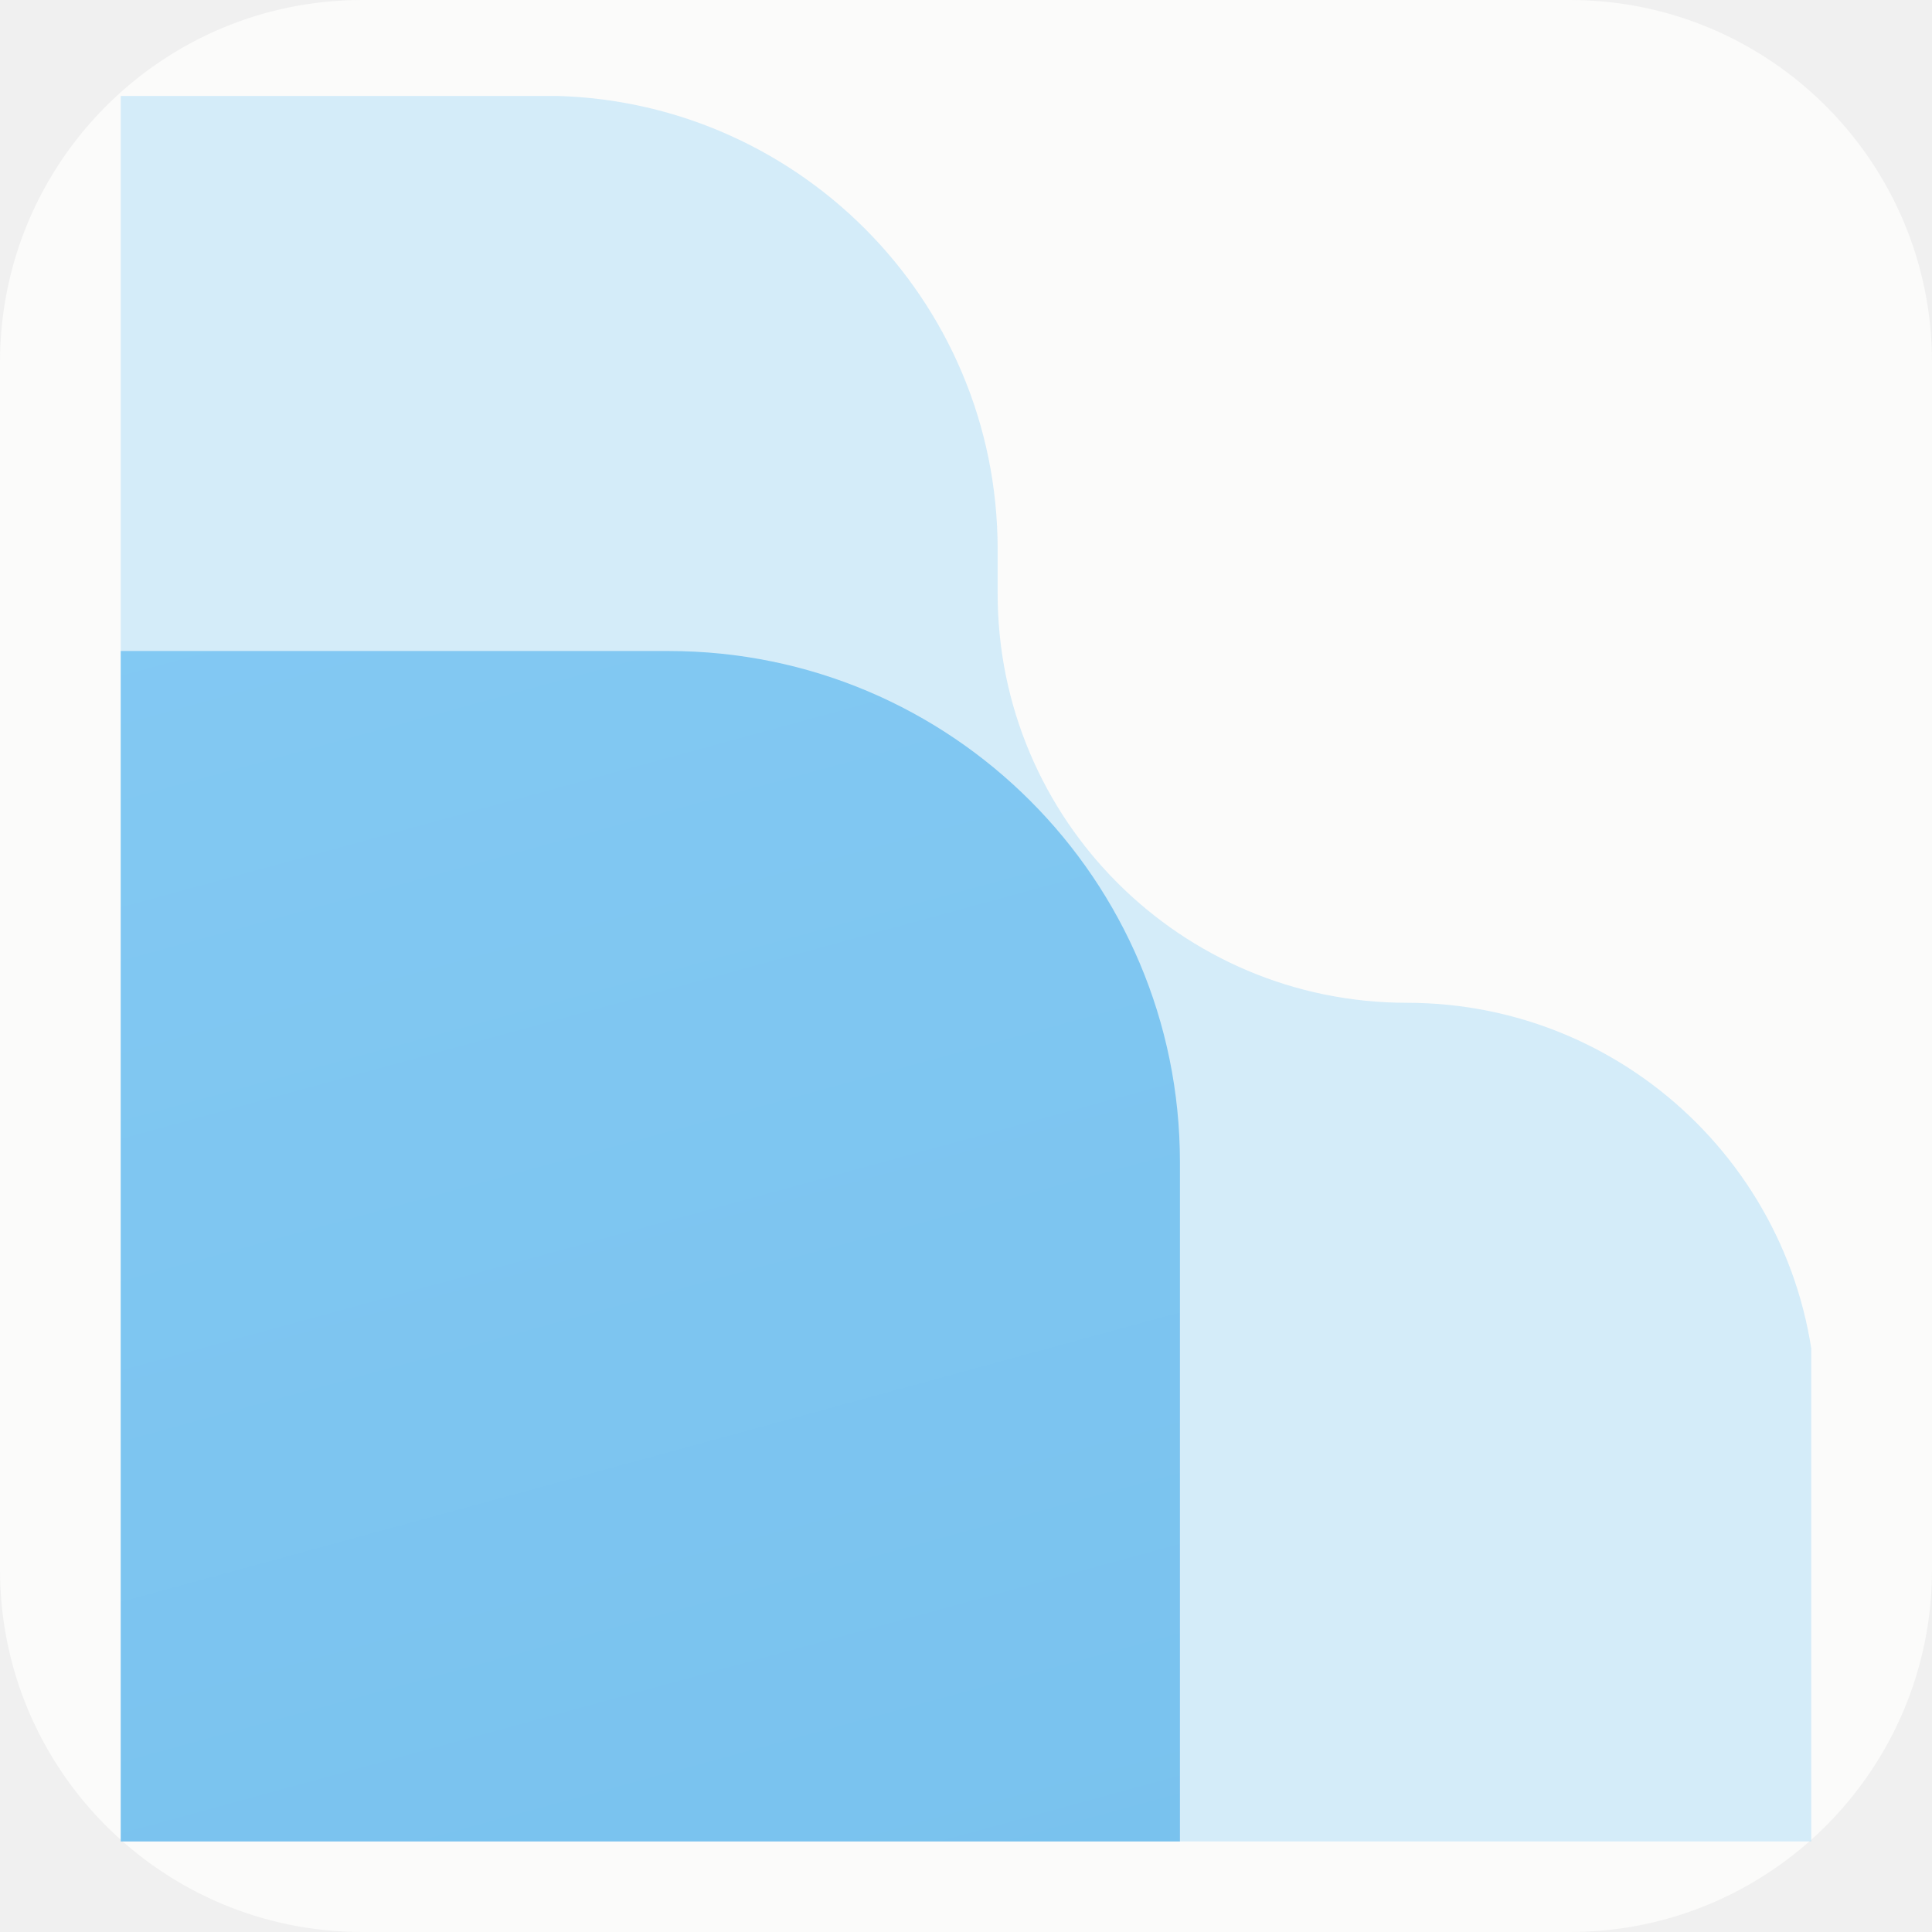
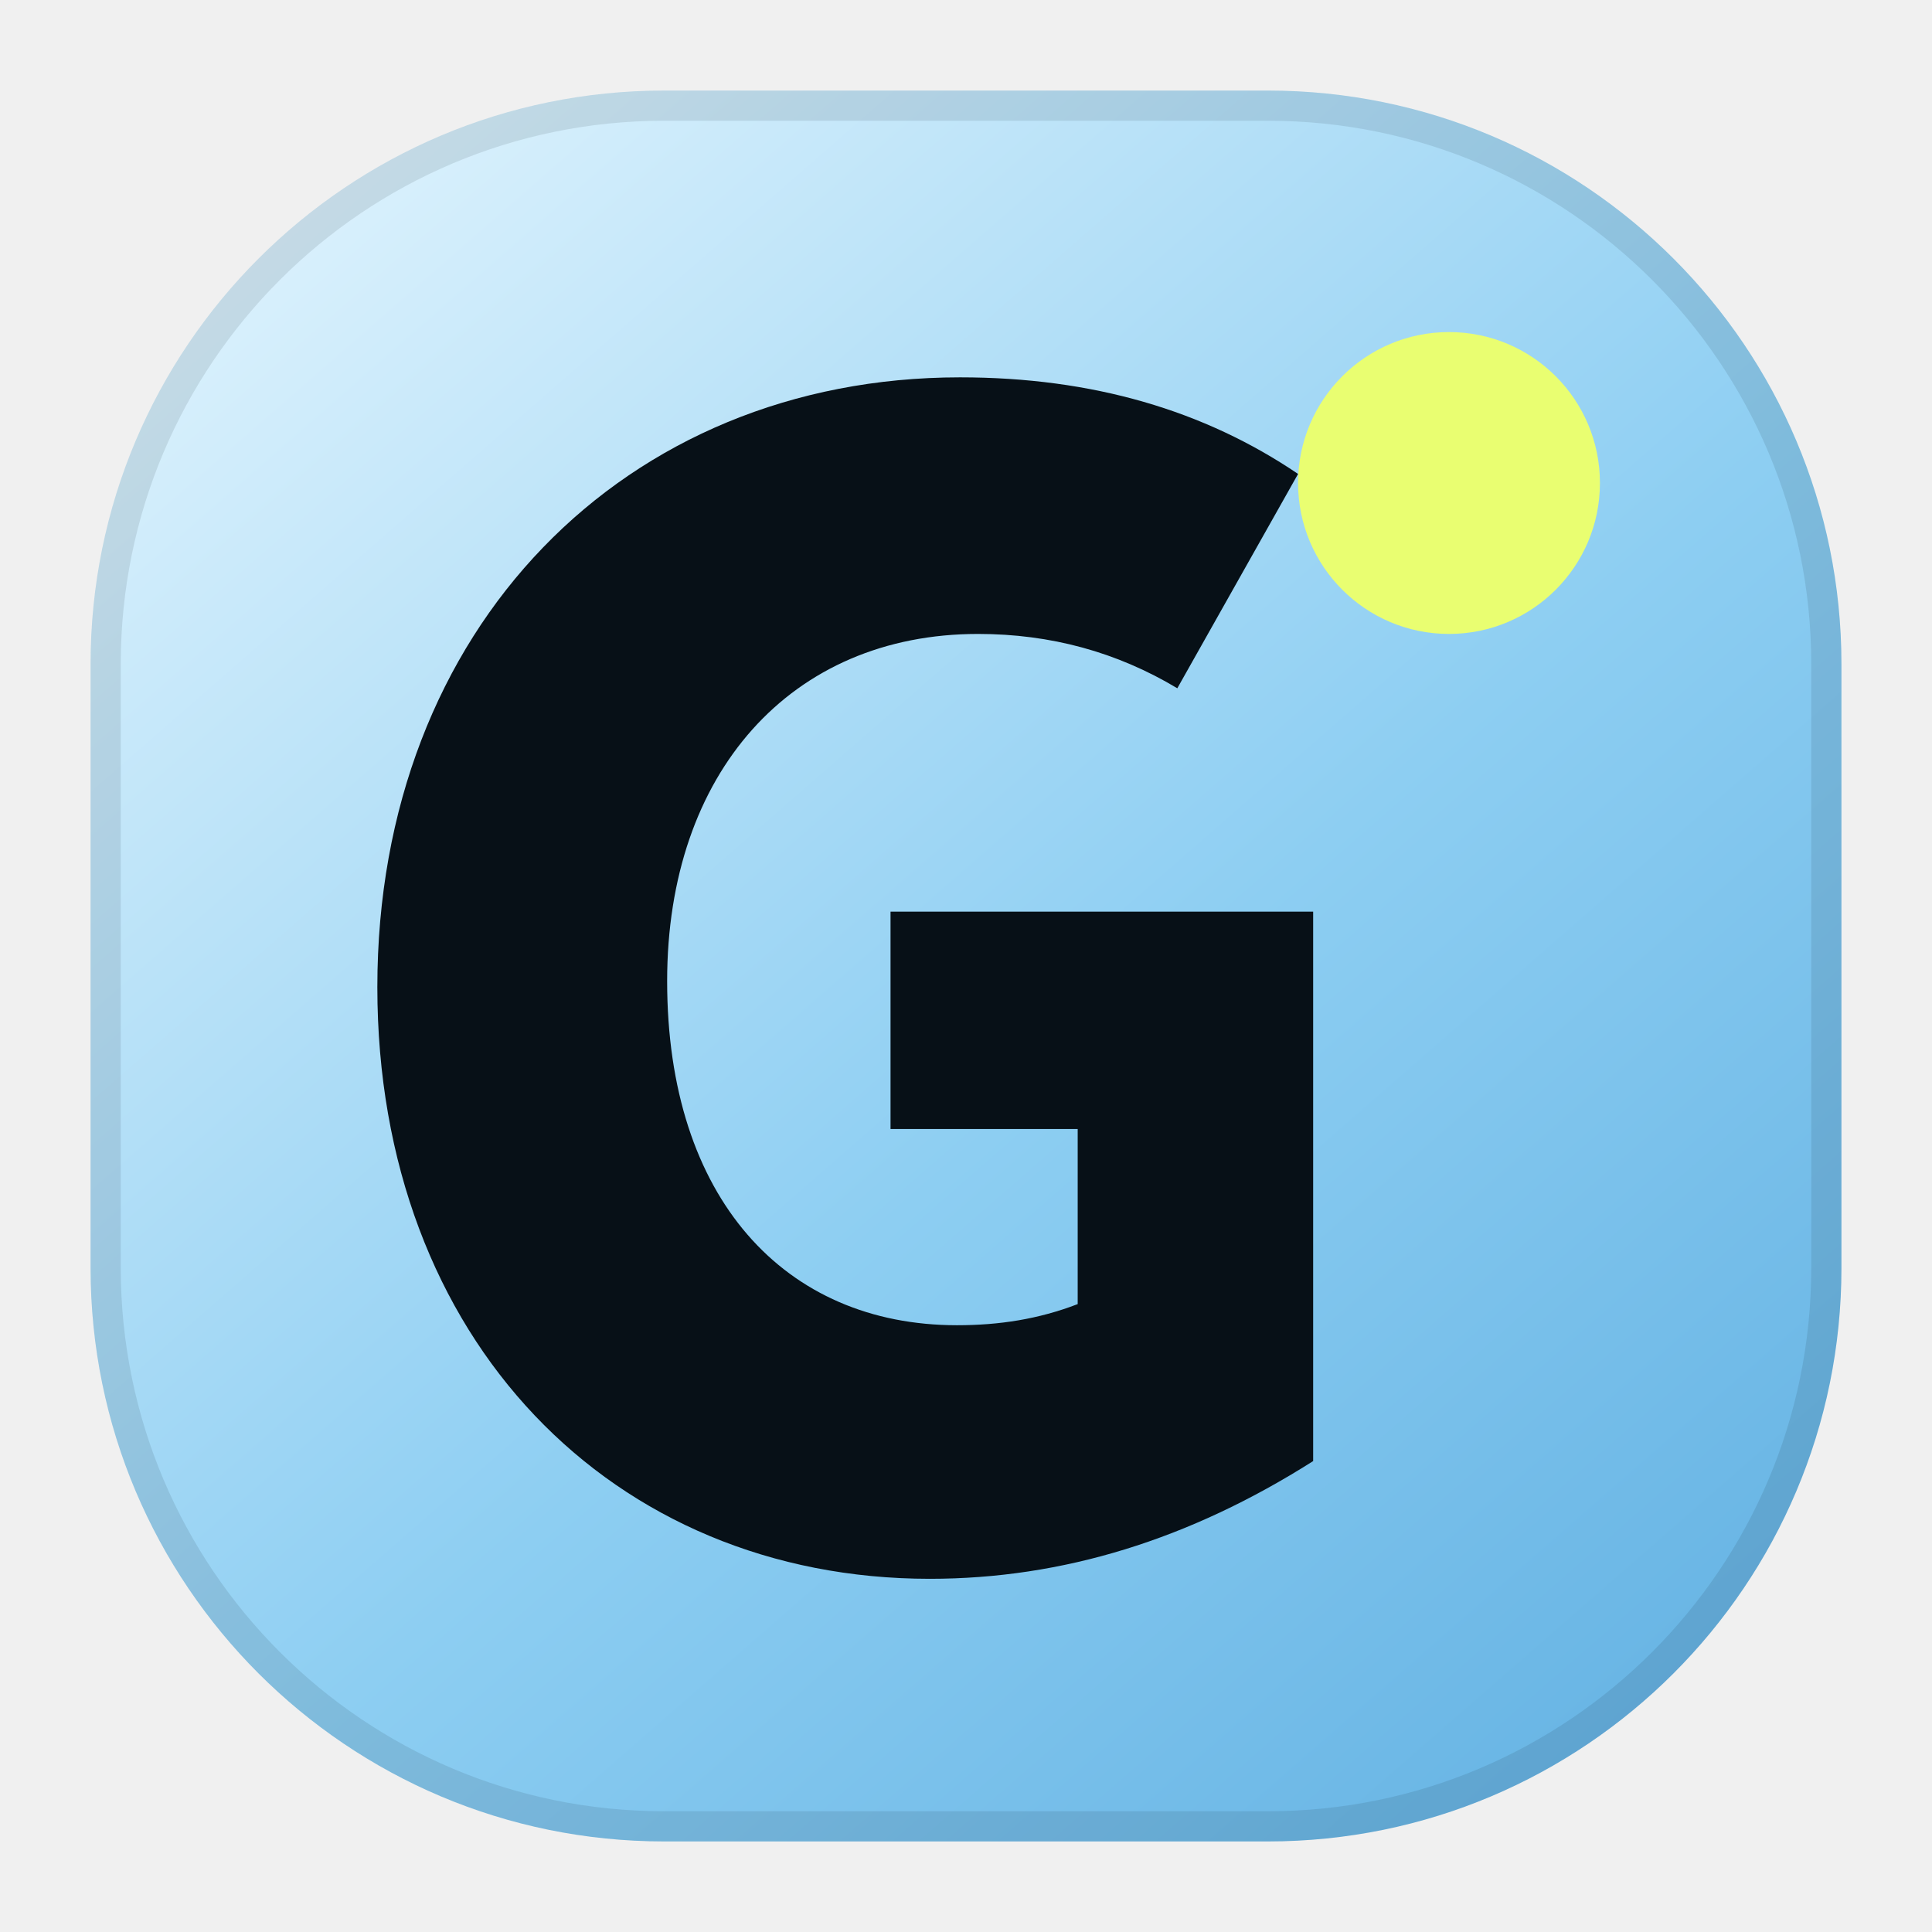
- <svg xmlns="http://www.w3.org/2000/svg" width="64" height="64" viewBox="0 0 64 64" fill="none">
-   <rect width="64" height="64" rx="12" fill="#FBFBFA" />
-   <svg x="4" y="3" width="56" height="58" viewBox="0 19.5 56 58" fill="none">
-     <g clip-path="url(#soap-mark-clip)">
-       <path d="M29.048 36.161C29.048 43.649 35.118 49.719 42.605 49.719C50.093 49.719 56.163 55.789 56.163 63.276V209.528C56.163 217.016 50.093 223.086 42.605 223.086C35.118 223.086 29.048 229.156 29.048 236.644V238.104C29.048 246.398 22.324 253.122 14.03 253.122H-45.97C-54.264 253.122 -60.988 246.398 -60.988 238.104V236.645C-60.988 229.156 -67.059 223.086 -74.547 223.086C-82.035 223.086 -88.106 217.016 -88.106 209.527L-88.106 63.277C-88.106 55.789 -82.035 49.719 -74.547 49.719C-67.059 49.719 -60.988 43.648 -60.988 36.16V34.695C-60.988 26.398 -54.262 19.672 -45.965 19.672L14.024 19.672C22.322 19.672 29.048 26.398 29.048 34.695V36.161Z" fill="#9bd4f7" fill-opacity="0.41" />
-       <rect x="-67.051" y="38.066" width="102.138" height="196.669" rx="16.935" fill="url(#soap-mark-gradient)" />
-       <path d="M3.795 98.775C3.795 100.582 2.33 102.047 0.523 102.047L-25.735 102.047C-27.145 102.047 -28.289 100.889 -28.289 99.478C-28.289 98.084 -29.42 96.939 -30.814 96.939C-32.209 96.939 -33.34 95.808 -33.34 94.413L-33.34 82.475C-33.34 81.08 -32.209 79.95 -30.814 79.95C-29.42 79.95 -28.289 78.819 -28.289 77.424L-28.289 77.367C-28.289 75.94 -27.133 74.784 -25.706 74.784L-13.825 74.784C-12.399 74.784 -11.243 75.94 -11.243 77.367L-11.243 77.424C-11.243 78.819 -10.112 79.95 -8.717 79.95C-7.322 79.95 -6.192 81.08 -6.192 82.475L-6.192 92.003C-6.192 93.809 -4.727 95.274 -2.92 95.274L0.523 95.274C2.33 95.274 3.795 96.739 3.795 98.546L3.795 98.775ZM-16.638 95.274C-14.831 95.274 -13.366 93.809 -13.366 92.003L-13.366 84.886C-13.366 83.079 -14.831 81.614 -16.638 81.614L-22.894 81.614C-24.701 81.614 -26.165 83.079 -26.165 84.886L-26.165 92.003C-26.165 93.809 -24.701 95.274 -22.894 95.274L-16.638 95.274Z" fill="#FFDEEB" />
-     </g>
-     <defs>
-       <linearGradient id="soap-mark-gradient" x1="-43.594" y1="46.963" x2="9.074" y2="239.665" gradientUnits="userSpaceOnUse">
-         <stop stop-color="#83c9f3" />
-         <stop offset="1" stop-color="#5caee0" />
-       </linearGradient>
-       <clipPath id="soap-mark-clip">
-         <rect width="102.066" height="102.066" fill="#fff" transform="translate(-46.0664 19.6797)" />
-       </clipPath>
-     </defs>
-   </svg>
+ <svg xmlns="http://www.w3.org/2000/svg" viewBox="0 0 64 64">
+   <defs>
+     <linearGradient id="gwen-blue" x1="8" y1="5" x2="56" y2="60" gradientUnits="userSpaceOnUse">
+       <stop stop-color="#dff3fd" />
+       <stop offset=".56" stop-color="#8dcef2" />
+       <stop offset="1" stop-color="#64b2e3" />
+     </linearGradient>
+   </defs>
+   <rect x="3" y="3" width="58" height="58" rx="19" fill="url(#gwen-blue)" />
+   <rect x="3.5" y="3.5" width="57" height="57" rx="18.5" fill="none" stroke="#071017" stroke-opacity=".1" />
+   <circle cx="48" cy="16" r="5" fill="#e9fe71" />
+   <path d="M43.5 30.2v18.2c-4.1 2.6-8.3 3.9-12.7 3.9-10.5 0-18.3-7.9-18.3-19.6 0-11.9 8.2-20.2 19.3-20.2 4.4 0 8.1 1.1 11.2 3.2l-4 7.1c-2-1.2-4.2-1.8-6.6-1.8-6.2 0-10.3 4.6-10.3 11.5 0 7.2 3.9 11.4 9.6 11.4 1.4 0 2.7-.2 4-.7v-5.8h-6.2v-7.2h14Z" fill="#071017" />
</svg>
